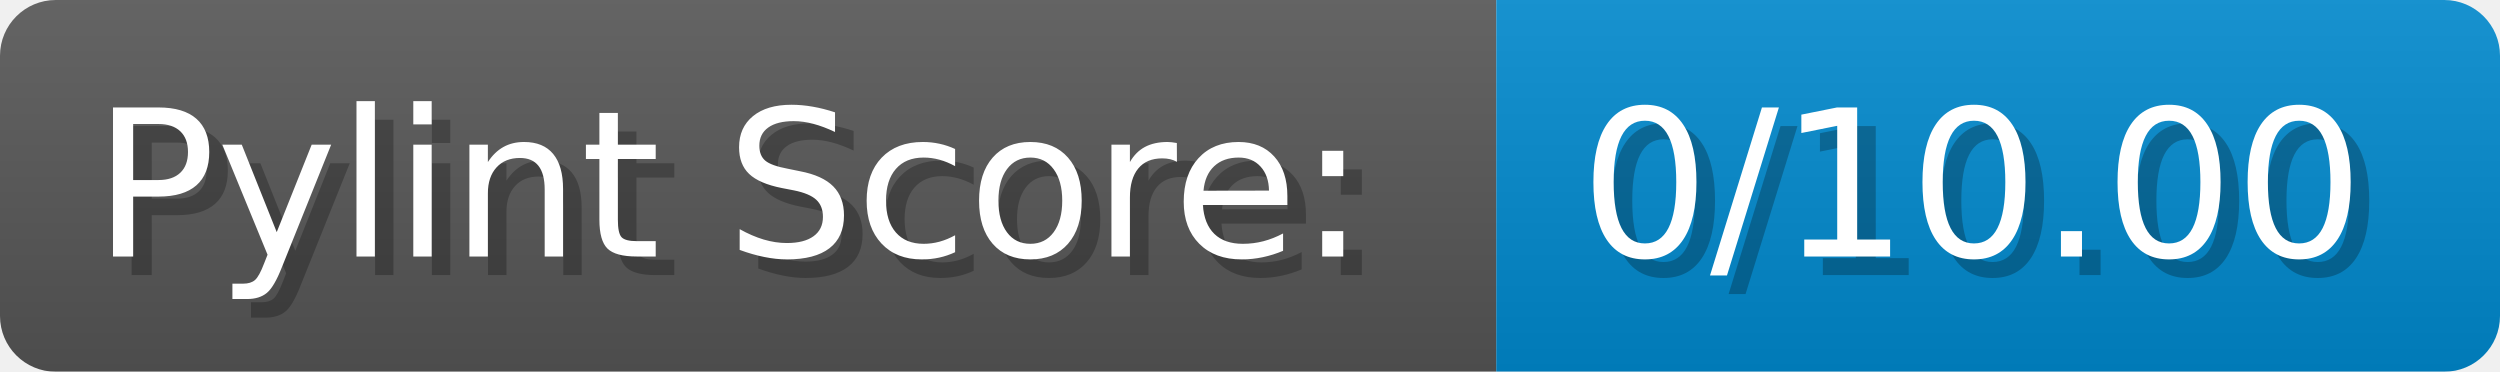
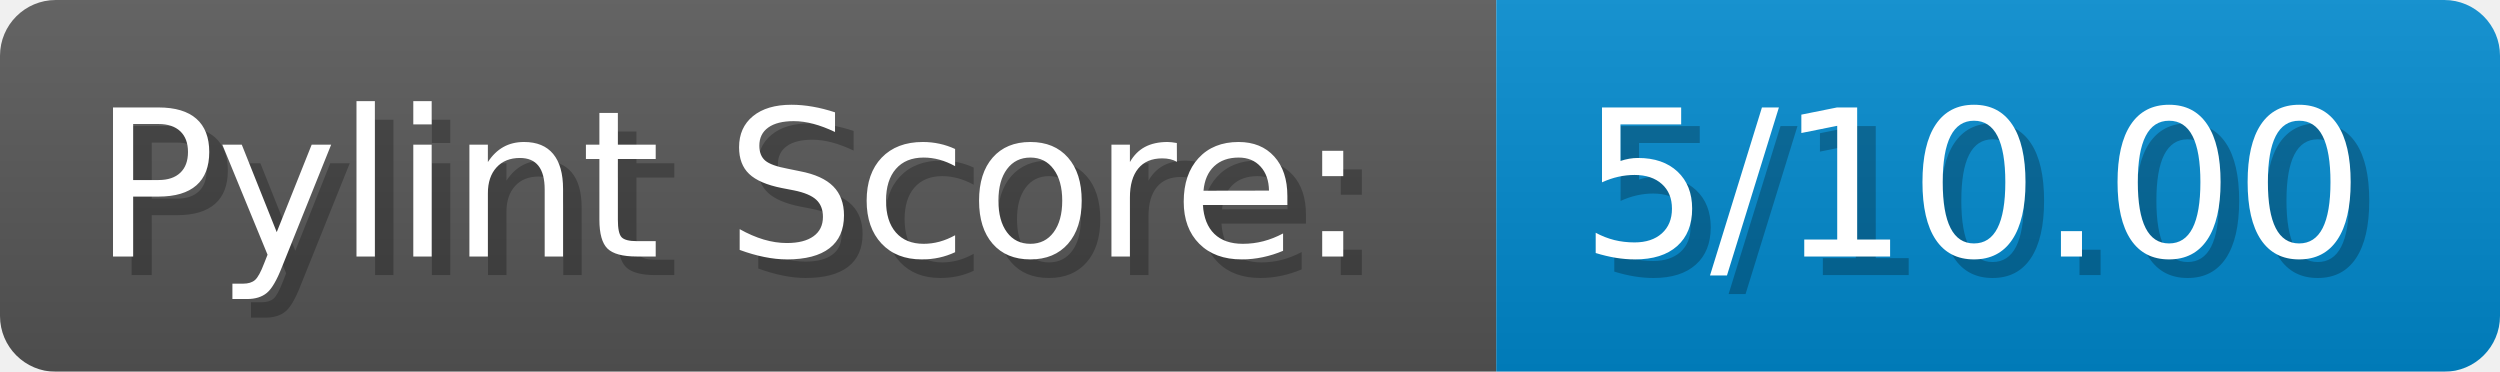
- <svg xmlns="http://www.w3.org/2000/svg" width="201.75" height="30" viewBox="0 0 1345 200" role="img" aria-label="Pylint Score:: 0/10.00">
+ <svg xmlns="http://www.w3.org/2000/svg" width="201.75" height="30" viewBox="0 0 1345 200" role="img" aria-label="Pylint Score:: 5/10.00">
  <linearGradient id="a" x2="0" y2="100%">
    <stop offset="0" stop-opacity=".1" stop-color="#EEE" />
    <stop offset="1" stop-opacity=".1" />
  </linearGradient>
  <mask id="m">
    <rect width="1345" height="200" rx="30" fill="#FFF" />
  </mask>
  <g mask="url(#m)">
    <rect width="805" height="200" fill="#555" />
    <rect width="540" height="200" fill="#08C" x="805" />
    <rect width="1345" height="200" fill="url(#a)" />
  </g>
  <g aria-hidden="true" fill="#fff" text-anchor="start" font-family="Verdana,DejaVu Sans,sans-serif" font-size="110">
    <text x="60" y="148" textLength="705" fill="#000" opacity="0.25">Pylint Score:</text>
    <text x="50" y="138" textLength="705">Pylint Score:</text>
-     <text x="860" y="148" textLength="440" fill="#000" opacity="0.25">0/10.00</text>
-     <text x="850" y="138" textLength="440">0/10.00</text>
+     <text x="860" y="148" textLength="440" fill="#000" opacity="0.25">5/10.00</text>
+     <text x="850" y="138" textLength="440">5/10.00</text>
  </g>
</svg>
